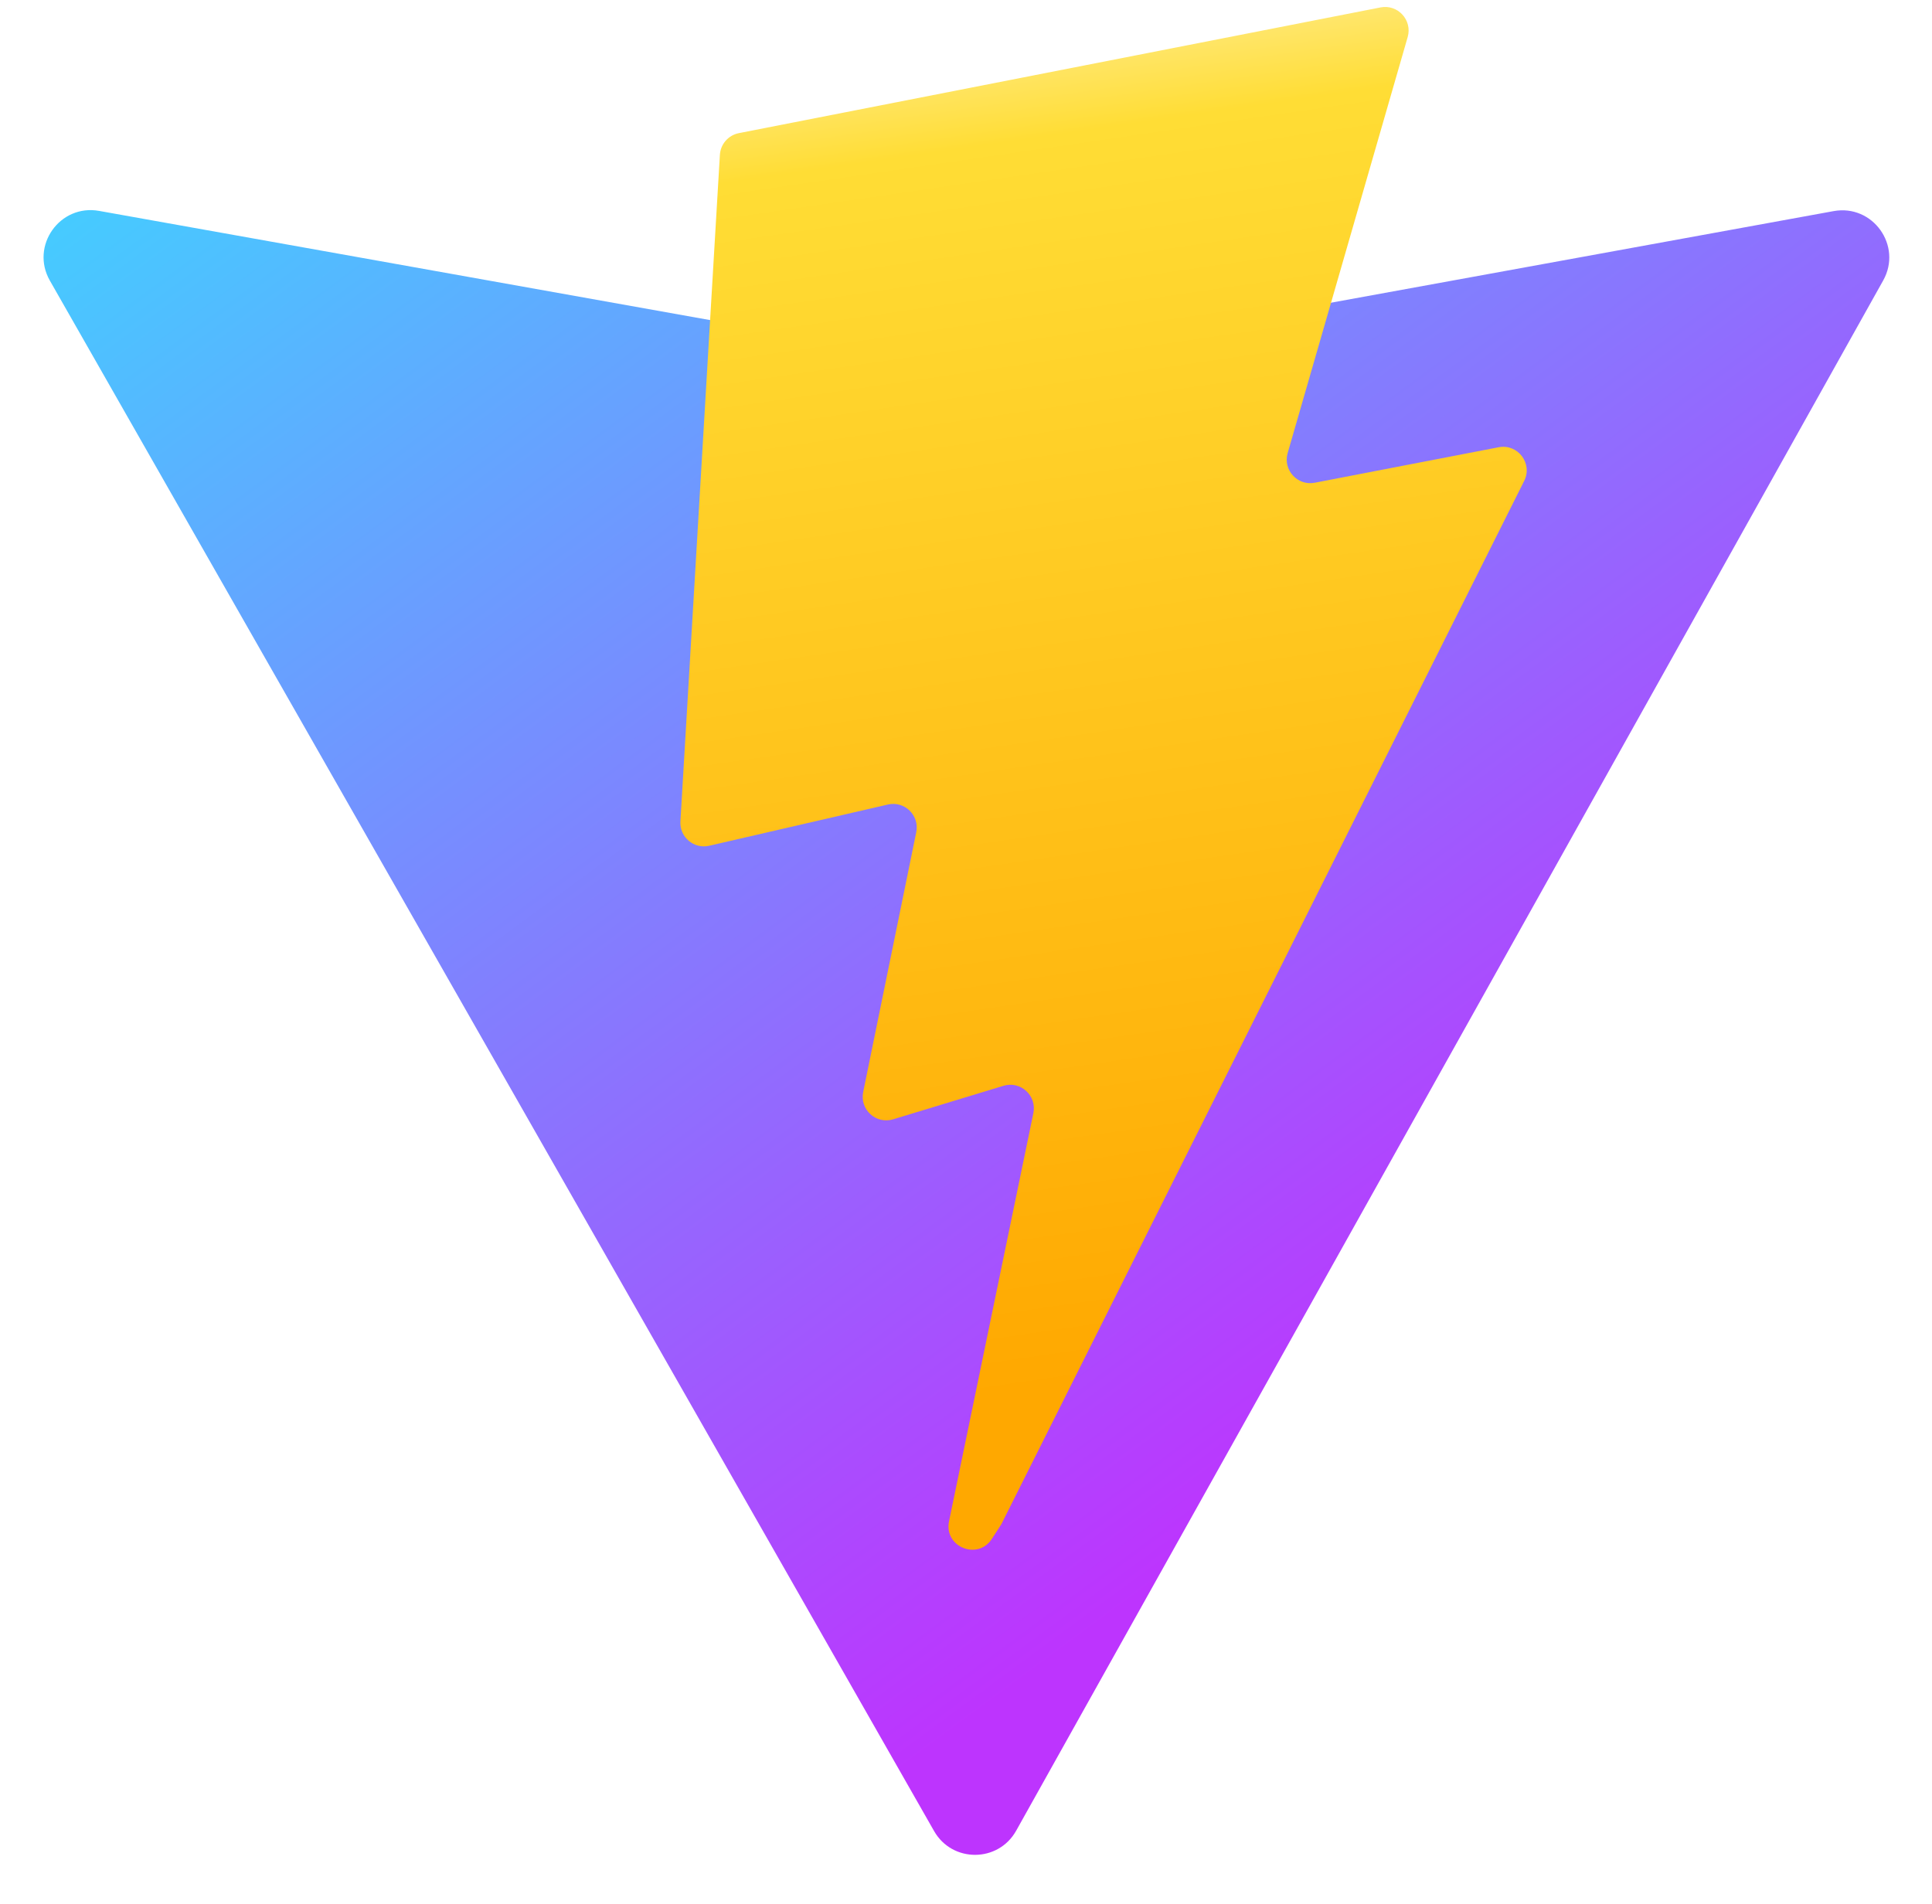
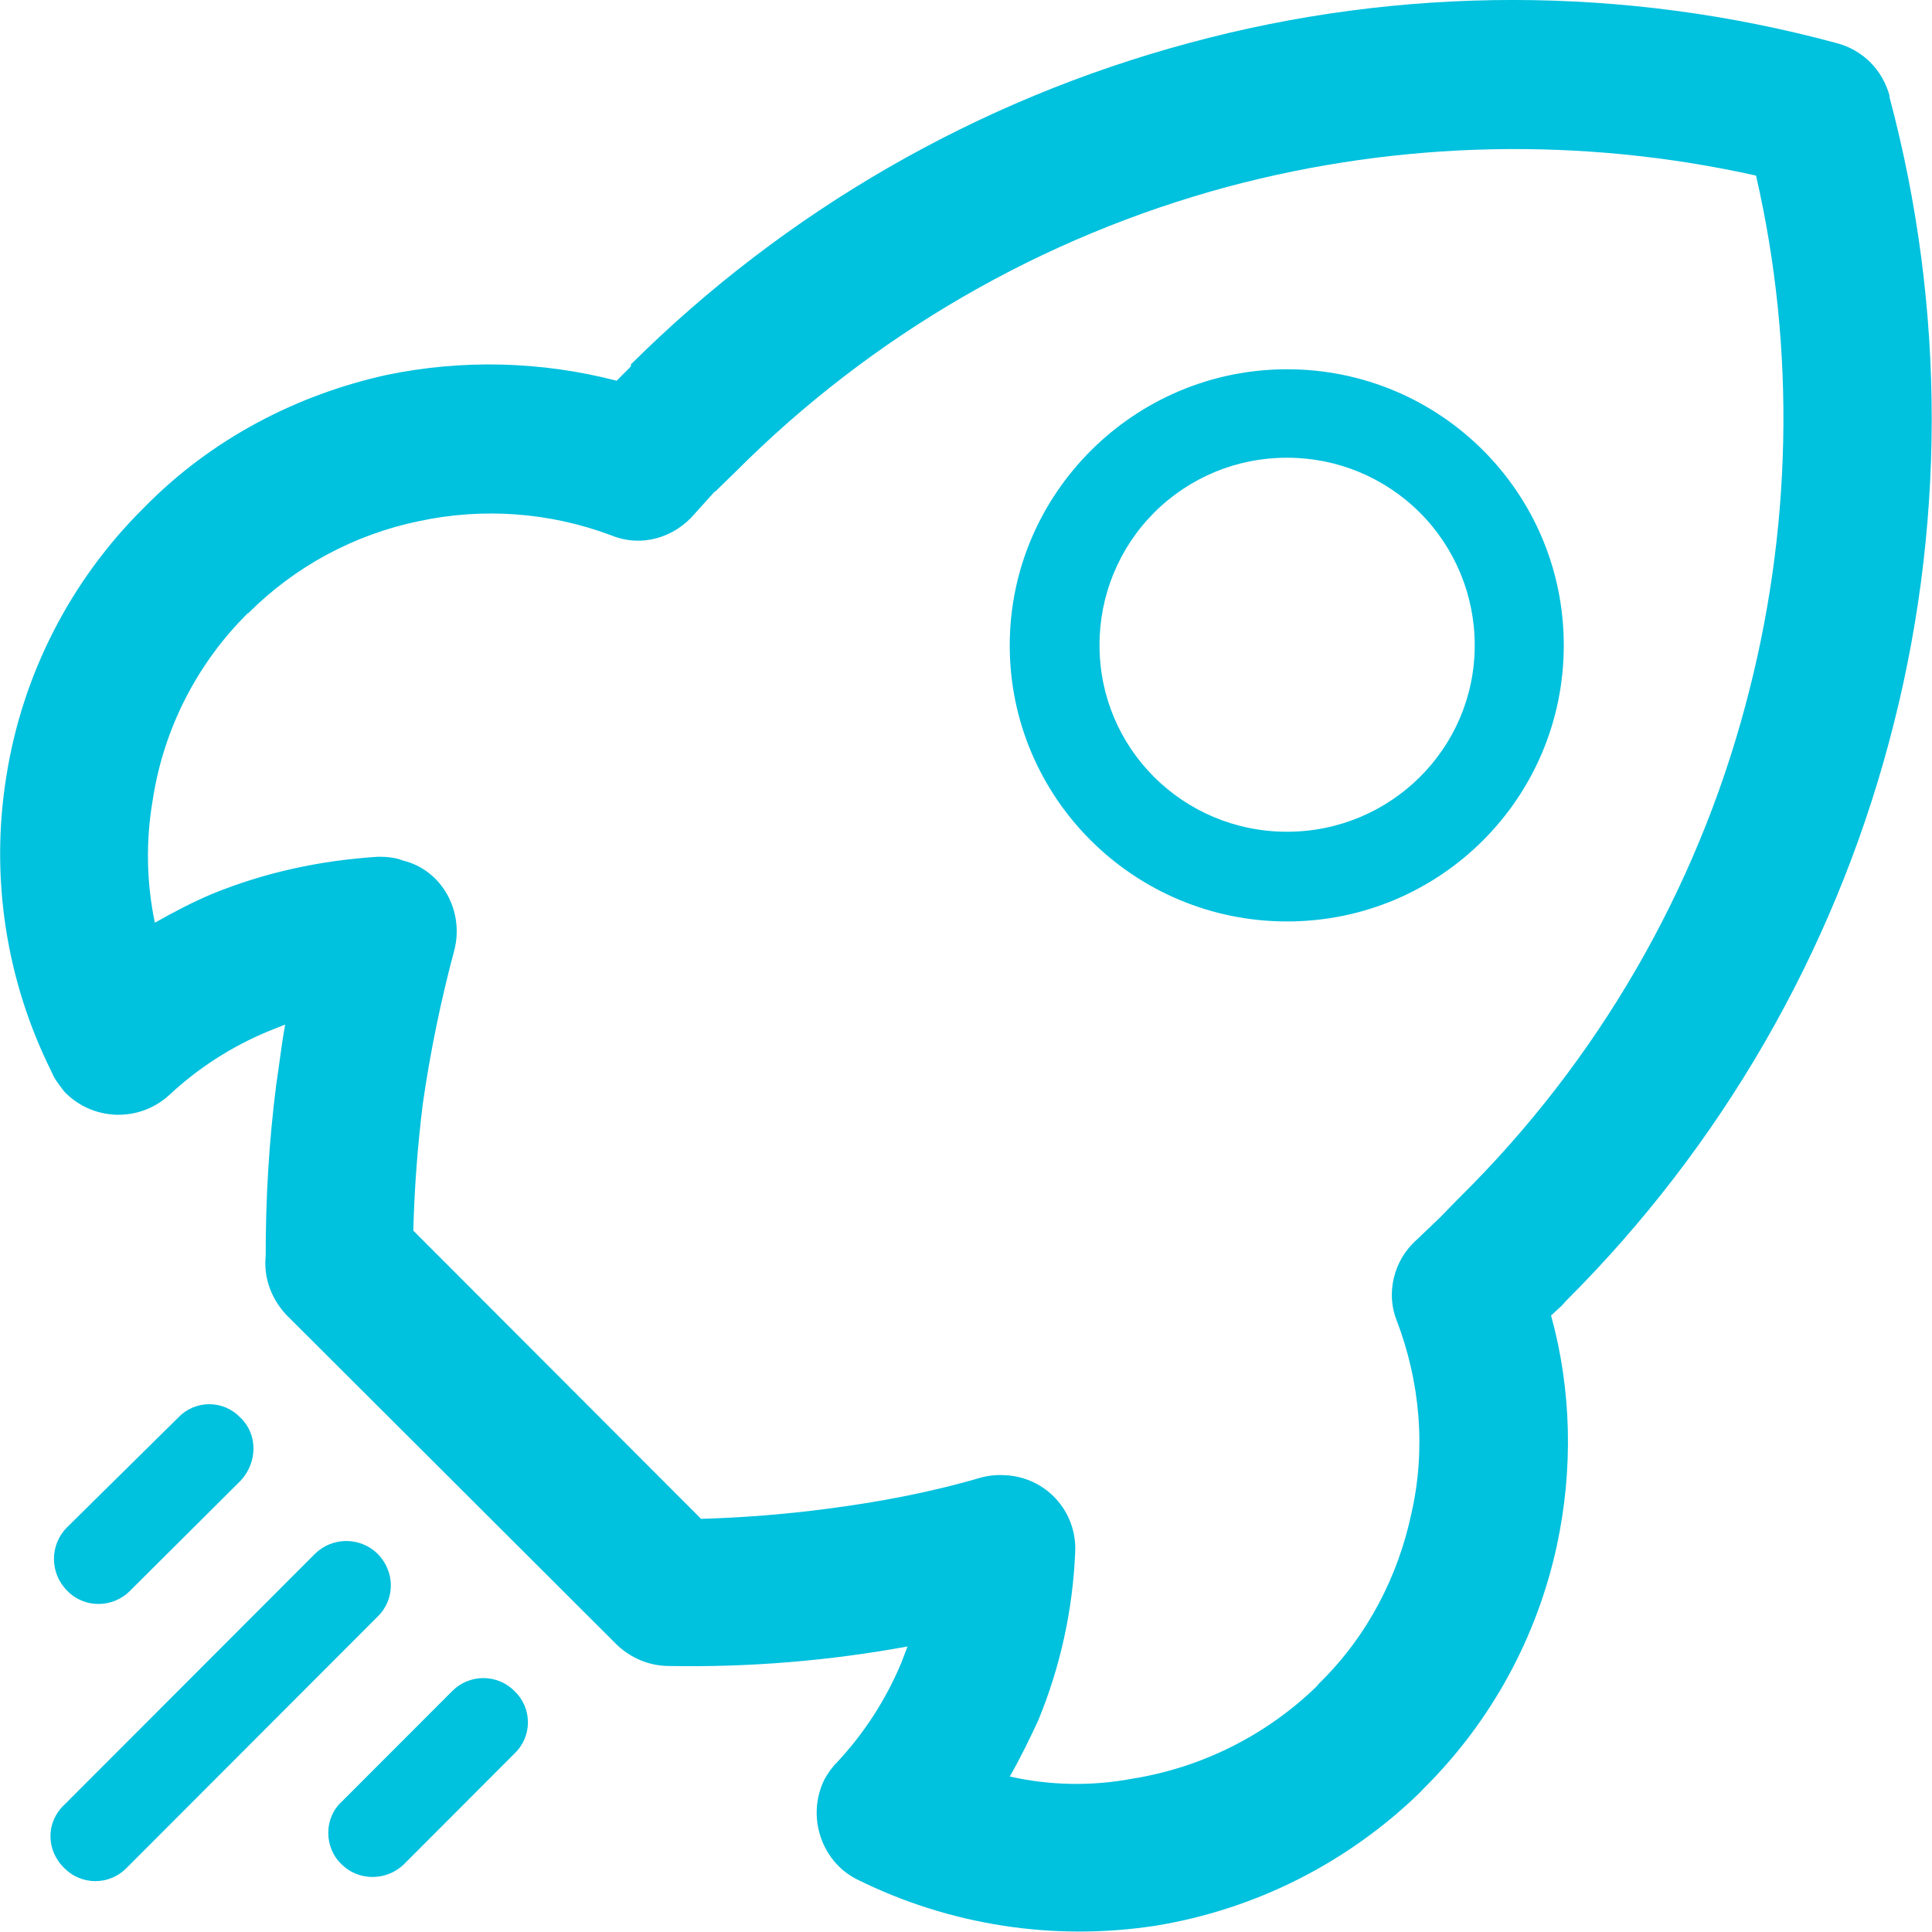
- <svg xmlns="http://www.w3.org/2000/svg" width="410" height="404" viewBox="0 0 410 404" fill="none">
-   <path d="M399.641 59.525L215.643 388.545C211.844 395.338 202.084 395.378 198.228 388.618L10.582 59.556C6.381 52.19 12.68 43.267 21.028 44.759L205.223 77.682C206.398 77.892 207.601 77.89 208.776 77.676L389.119 44.806C397.439 43.289 403.768 52.143 399.641 59.525Z" fill="url(#paint0_linear)" />
-   <path d="M292.965 1.574L156.801 28.255C154.563 28.694 152.906 30.59 152.771 32.866L144.395 174.33C144.198 177.662 147.258 180.248 150.51 179.498L188.42 170.749C191.967 169.931 195.172 173.055 194.443 176.622L183.18 231.775C182.422 235.487 185.907 238.661 189.532 237.56L212.947 230.446C216.577 229.344 220.065 232.527 219.297 236.242L201.398 322.875C200.278 328.294 207.486 331.249 210.492 326.603L212.5 323.5L323.454 102.072C325.312 98.365 322.108 94.137 318.036 94.923L279.014 102.454C275.347 103.161 272.227 99.746 273.262 96.158L298.731 7.867C299.767 4.273 296.636 0.855 292.965 1.574Z" fill="url(#paint1_linear)" />
+ <svg xmlns="http://www.w3.org/2000/svg" t="1624028913797" class="icon" viewBox="0 0 1024 1024" version="1.1" p-id="1465" width="200" height="200">
  <defs>
-     <linearGradient id="paint0_linear" x1="6" y1="33" x2="235" y2="344" gradientUnits="userSpaceOnUse">
-       <stop stop-color="#41D1FF" />
-       <stop offset="1" stop-color="#BD34FE" />
-     </linearGradient>
-     <linearGradient id="paint1_linear" x1="194.651" y1="8.818" x2="236.076" y2="292.989" gradientUnits="userSpaceOnUse">
-       <stop stop-color="#FFEA83" />
-       <stop offset="0.083" stop-color="#FFDD35" />
-       <stop offset="1" stop-color="#FFA800" />
-     </linearGradient>
+     <style type="text/css" />
  </defs>
+   <path d="M94.444 751.361a22.666 22.666 0 0 1 32.964 0c9.255 8.722 9.255 23.751 0 33.558l-58.353 58.107c-9.234 9.48-24.611 9.48-33.517 0a23.71 23.71 0 0 1 0-33.517l58.906-58.148z m734.388-409.31c0 80.957-65.662 146.333-146.661 146.333-81.039 0-146.988-65.376-146.988-146.333 0-80.404 65.949-146.333 146.988-146.333 80.998 0 146.661 65.314 146.661 146.333z m-146.661-99.446a99.098 99.098 0 0 0-99.405 99.425c0 54.729 44.369 98.811 99.405 98.811 54.811 0 99.466-44.082 99.466-98.811a99.302 99.302 0 0 0-99.466-99.425zM140.819 665.675c0-30.466 1.699-60.339 5.59-90.785 1.638-10.647 2.785-21.191 4.73-31.838l-8.374 3.317a174.65 174.65 0 0 0-53.111 34.07 39.782 39.782 0 0 1-55.589-1.884c-2.785-3.685-5.323-6.798-6.695-10.401A258.412 258.412 0 0 1 3.352 411.542a256.344 256.344 0 0 1 72.644-142.156c36.281-37.162 81.838-60.278 129.011-70.679a268.403 268.403 0 0 1 121.825 3.092l7.248-7.269 0.573-1.085h-0.573a664.303 664.303 0 0 1 296.106-170.636 656.215 656.215 0 0 1 343.095 0c14.291 3.665 24.57 14.517 28.214 27.928v0.839a660.106 660.106 0 0 1-0.369 342.071 658.488 658.488 0 0 1-170.944 295.696l-2.539 2.805-5.549 5.078c10.934 39.639 11.732 81.53 3.112 121.763a257.777 257.777 0 0 1-70.392 128.725l-2.191 2.314a261.503 261.503 0 0 1-140.006 70.617 265.025 265.025 0 0 1-158.413-24.549c-18.98-9.521-26.801-33.517-17.301-52.825 1.679-3.071 3.911-6.409 6.695-9.152a177.536 177.536 0 0 0 34.09-52.743l3.337-8.722a637.092 637.092 0 0 1-126.288 10.36c-10.606 0-20.065-4.156-27.354-10.831L151.65 696.796c-8.047-8.763-11.957-19.697-10.831-31.122z m83.25-80.466a697.083 697.083 0 0 0-5.016 67.055l152.537 152.762a659.573 659.573 0 0 0 66.993-5.364c27.129-3.522 54.504-8.64 81.039-16.441 3.89-1.085 8.333-1.597 12.571-1.351a38.841 38.841 0 0 1 37.674 40.745 261.79 261.79 0 0 1-19.512 89.065c-4.484 9.726-9.541 20.106-15.151 29.914a161.054 161.054 0 0 0 65.13 1.126 181.713 181.713 0 0 0 97.46-48.832l1.413-1.679c25.982-25.389 41.912-57.309 48.832-89.905 7.821-34.029 4.73-69.86-7.862-102.701-5.569-14.005-1.658-31.593 10.667-42.465l12.305-11.752 9.787-10.033 1.392-1.392a574.275 574.275 0 0 0 150.817-260.254c24.57-91.338 26.863-188.204 5.59-280.647a589.058 589.058 0 0 0-279.869 5.876 582.547 582.547 0 0 0-260.971 151.083l-10.893 10.606h-0.287l-10.585 11.752c-10.667 12.551-27.968 17.895-43.898 11.466a181.468 181.468 0 0 0-102.497-7.555 178.826 178.826 0 0 0-90.253 48.832v-0.246a176.799 176.799 0 0 0-50.573 99.343 173.831 173.831 0 0 0 1.167 64.843c10.033-5.672 20.086-10.934 30.139-15.172 28.501-11.691 58.087-17.874 88.226-19.799 4.218 0 8.968 0.348 12.899 1.945 21.232 5.057 32.944 27.354 27.334 48.054a698.434 698.434 0 0 0-16.605 81.121z m15.643 311.073a23.218 23.218 0 0 1 32.964 0 22.809 22.809 0 0 1 0 33.149l-58.66 58.742c-9.214 8.886-24.037 8.886-32.903 0-9.5-8.927-9.5-24.59 0-33.23l58.599-58.66z m-72.644-72.849a23.71 23.71 0 0 1 32.964 0c9.5 9.521 9.5 24.344 0 33.517l-133.004 133.168a23.075 23.075 0 0 1-32.964 0c-9.766-9.521-9.766-24.385 0-33.517l133.004-133.168z" fill="#00C1DE" p-id="1466" />
</svg>
